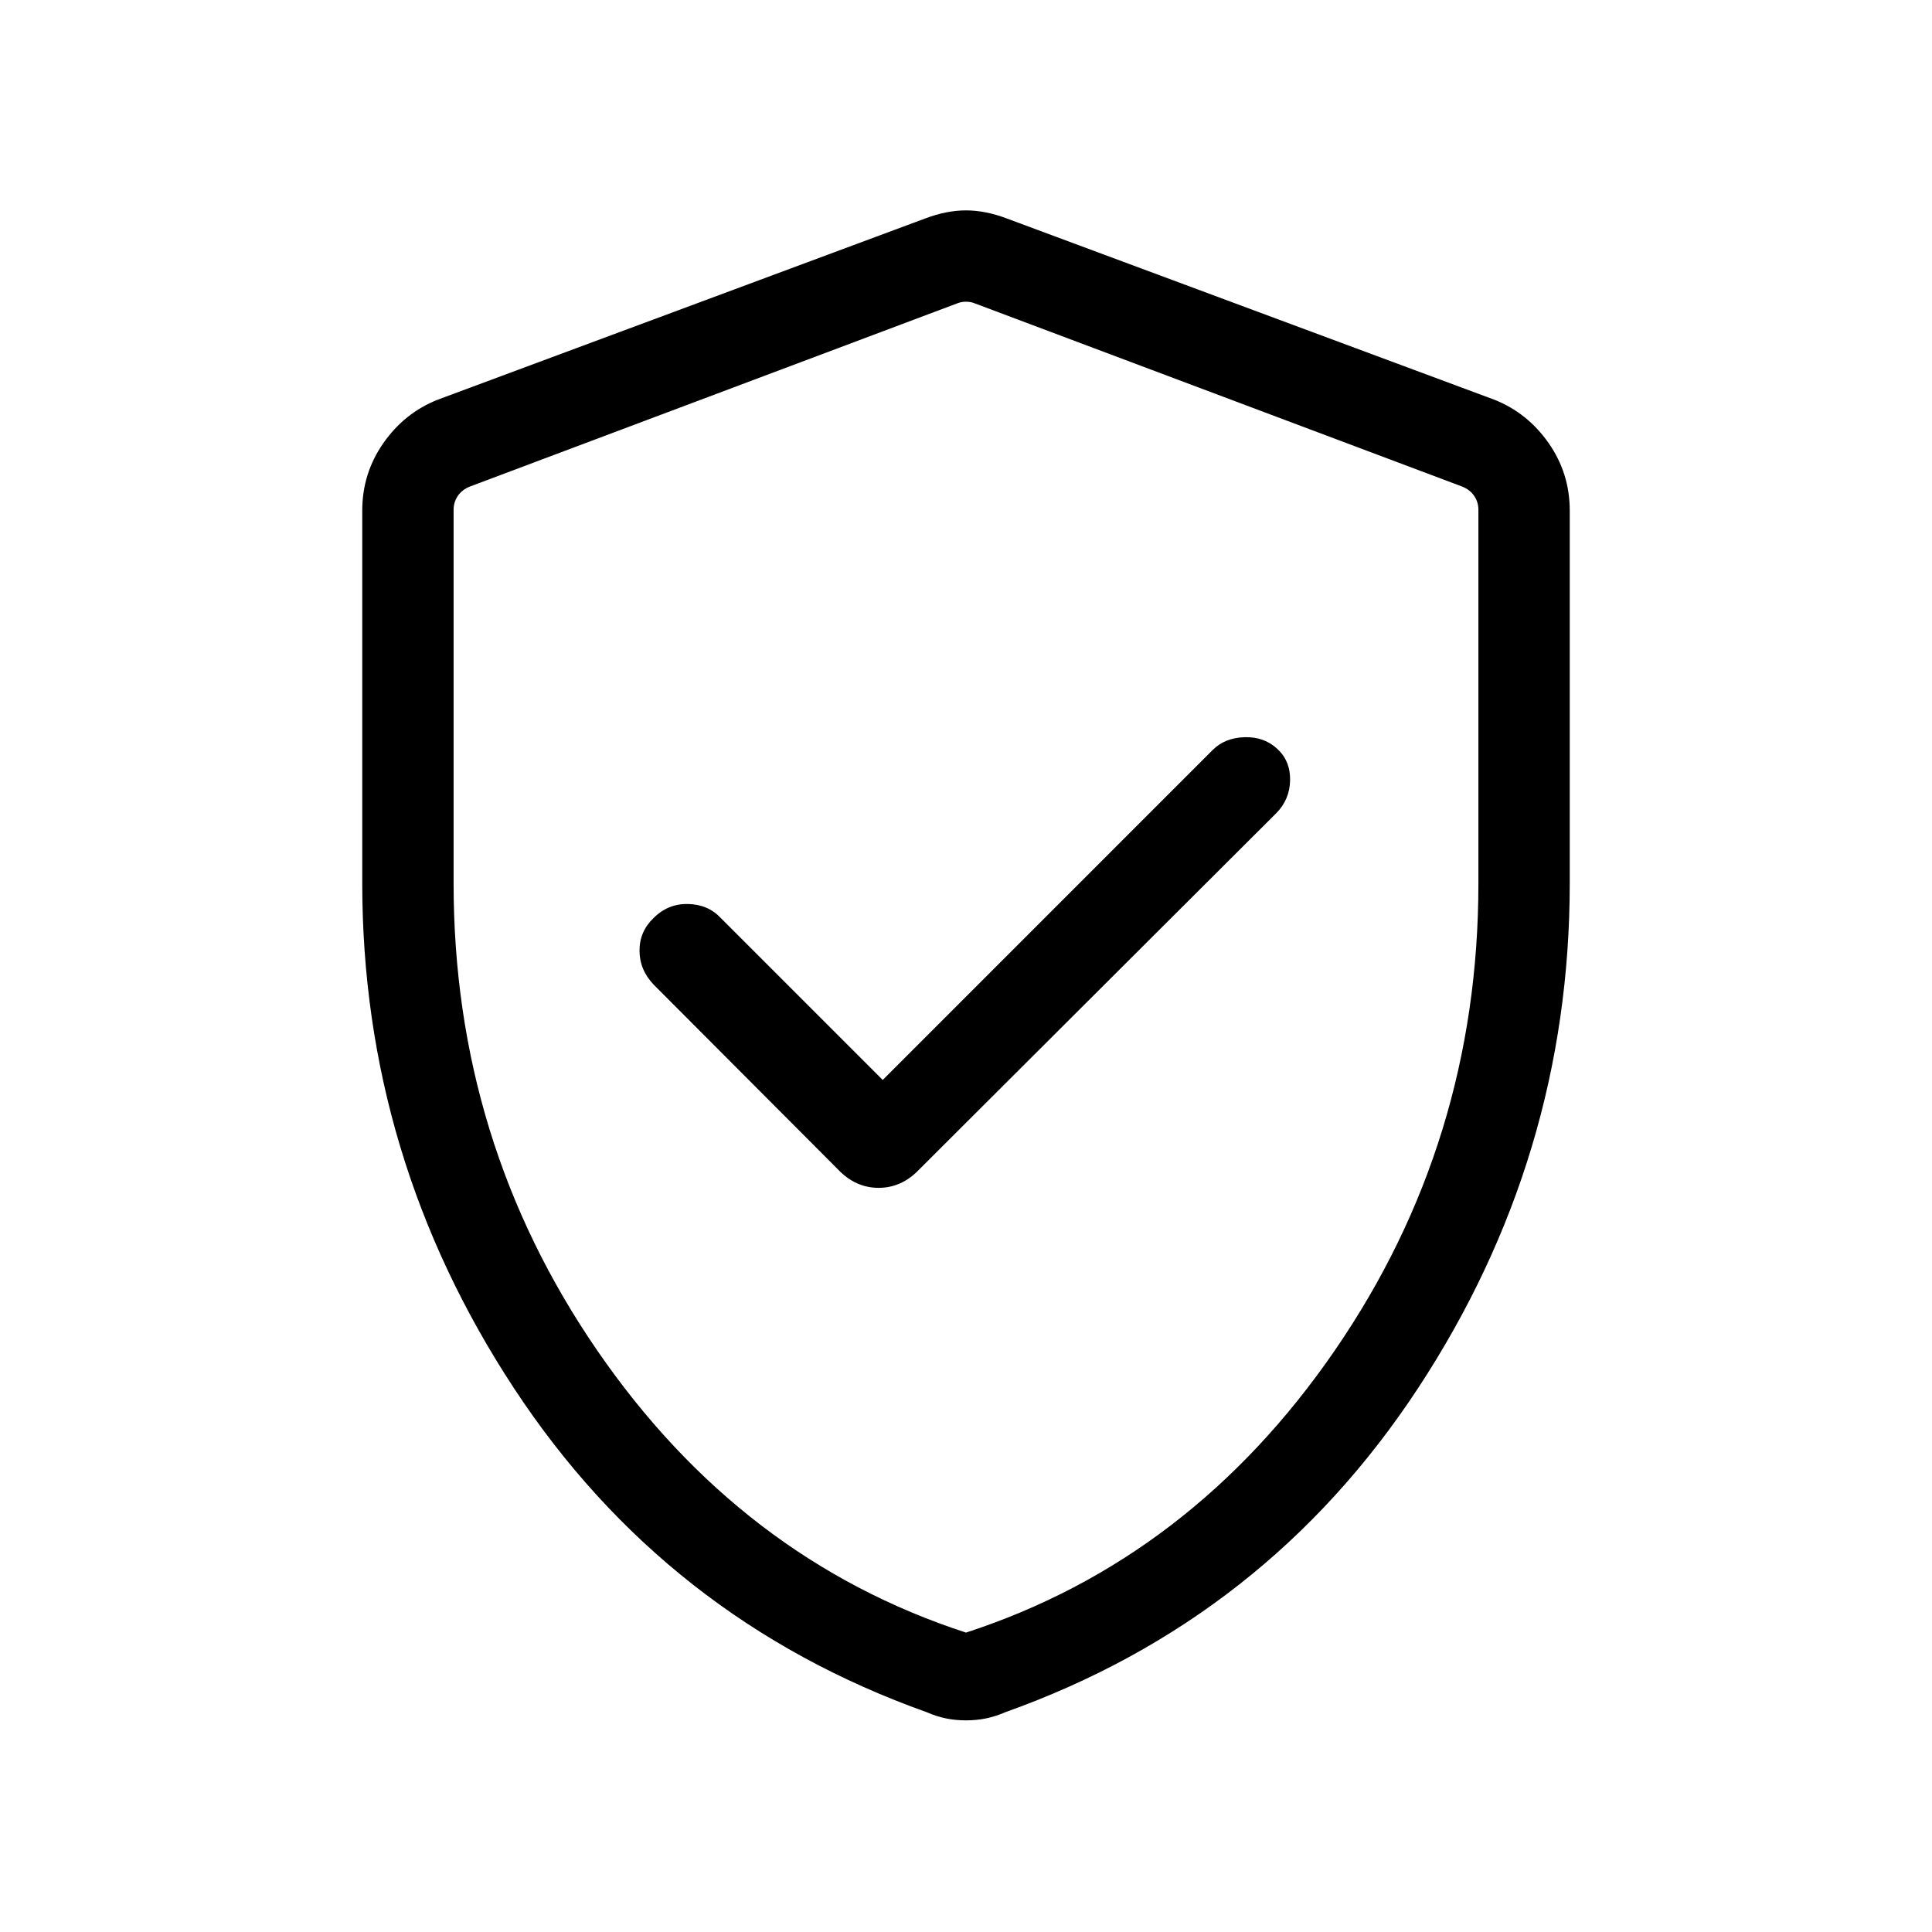
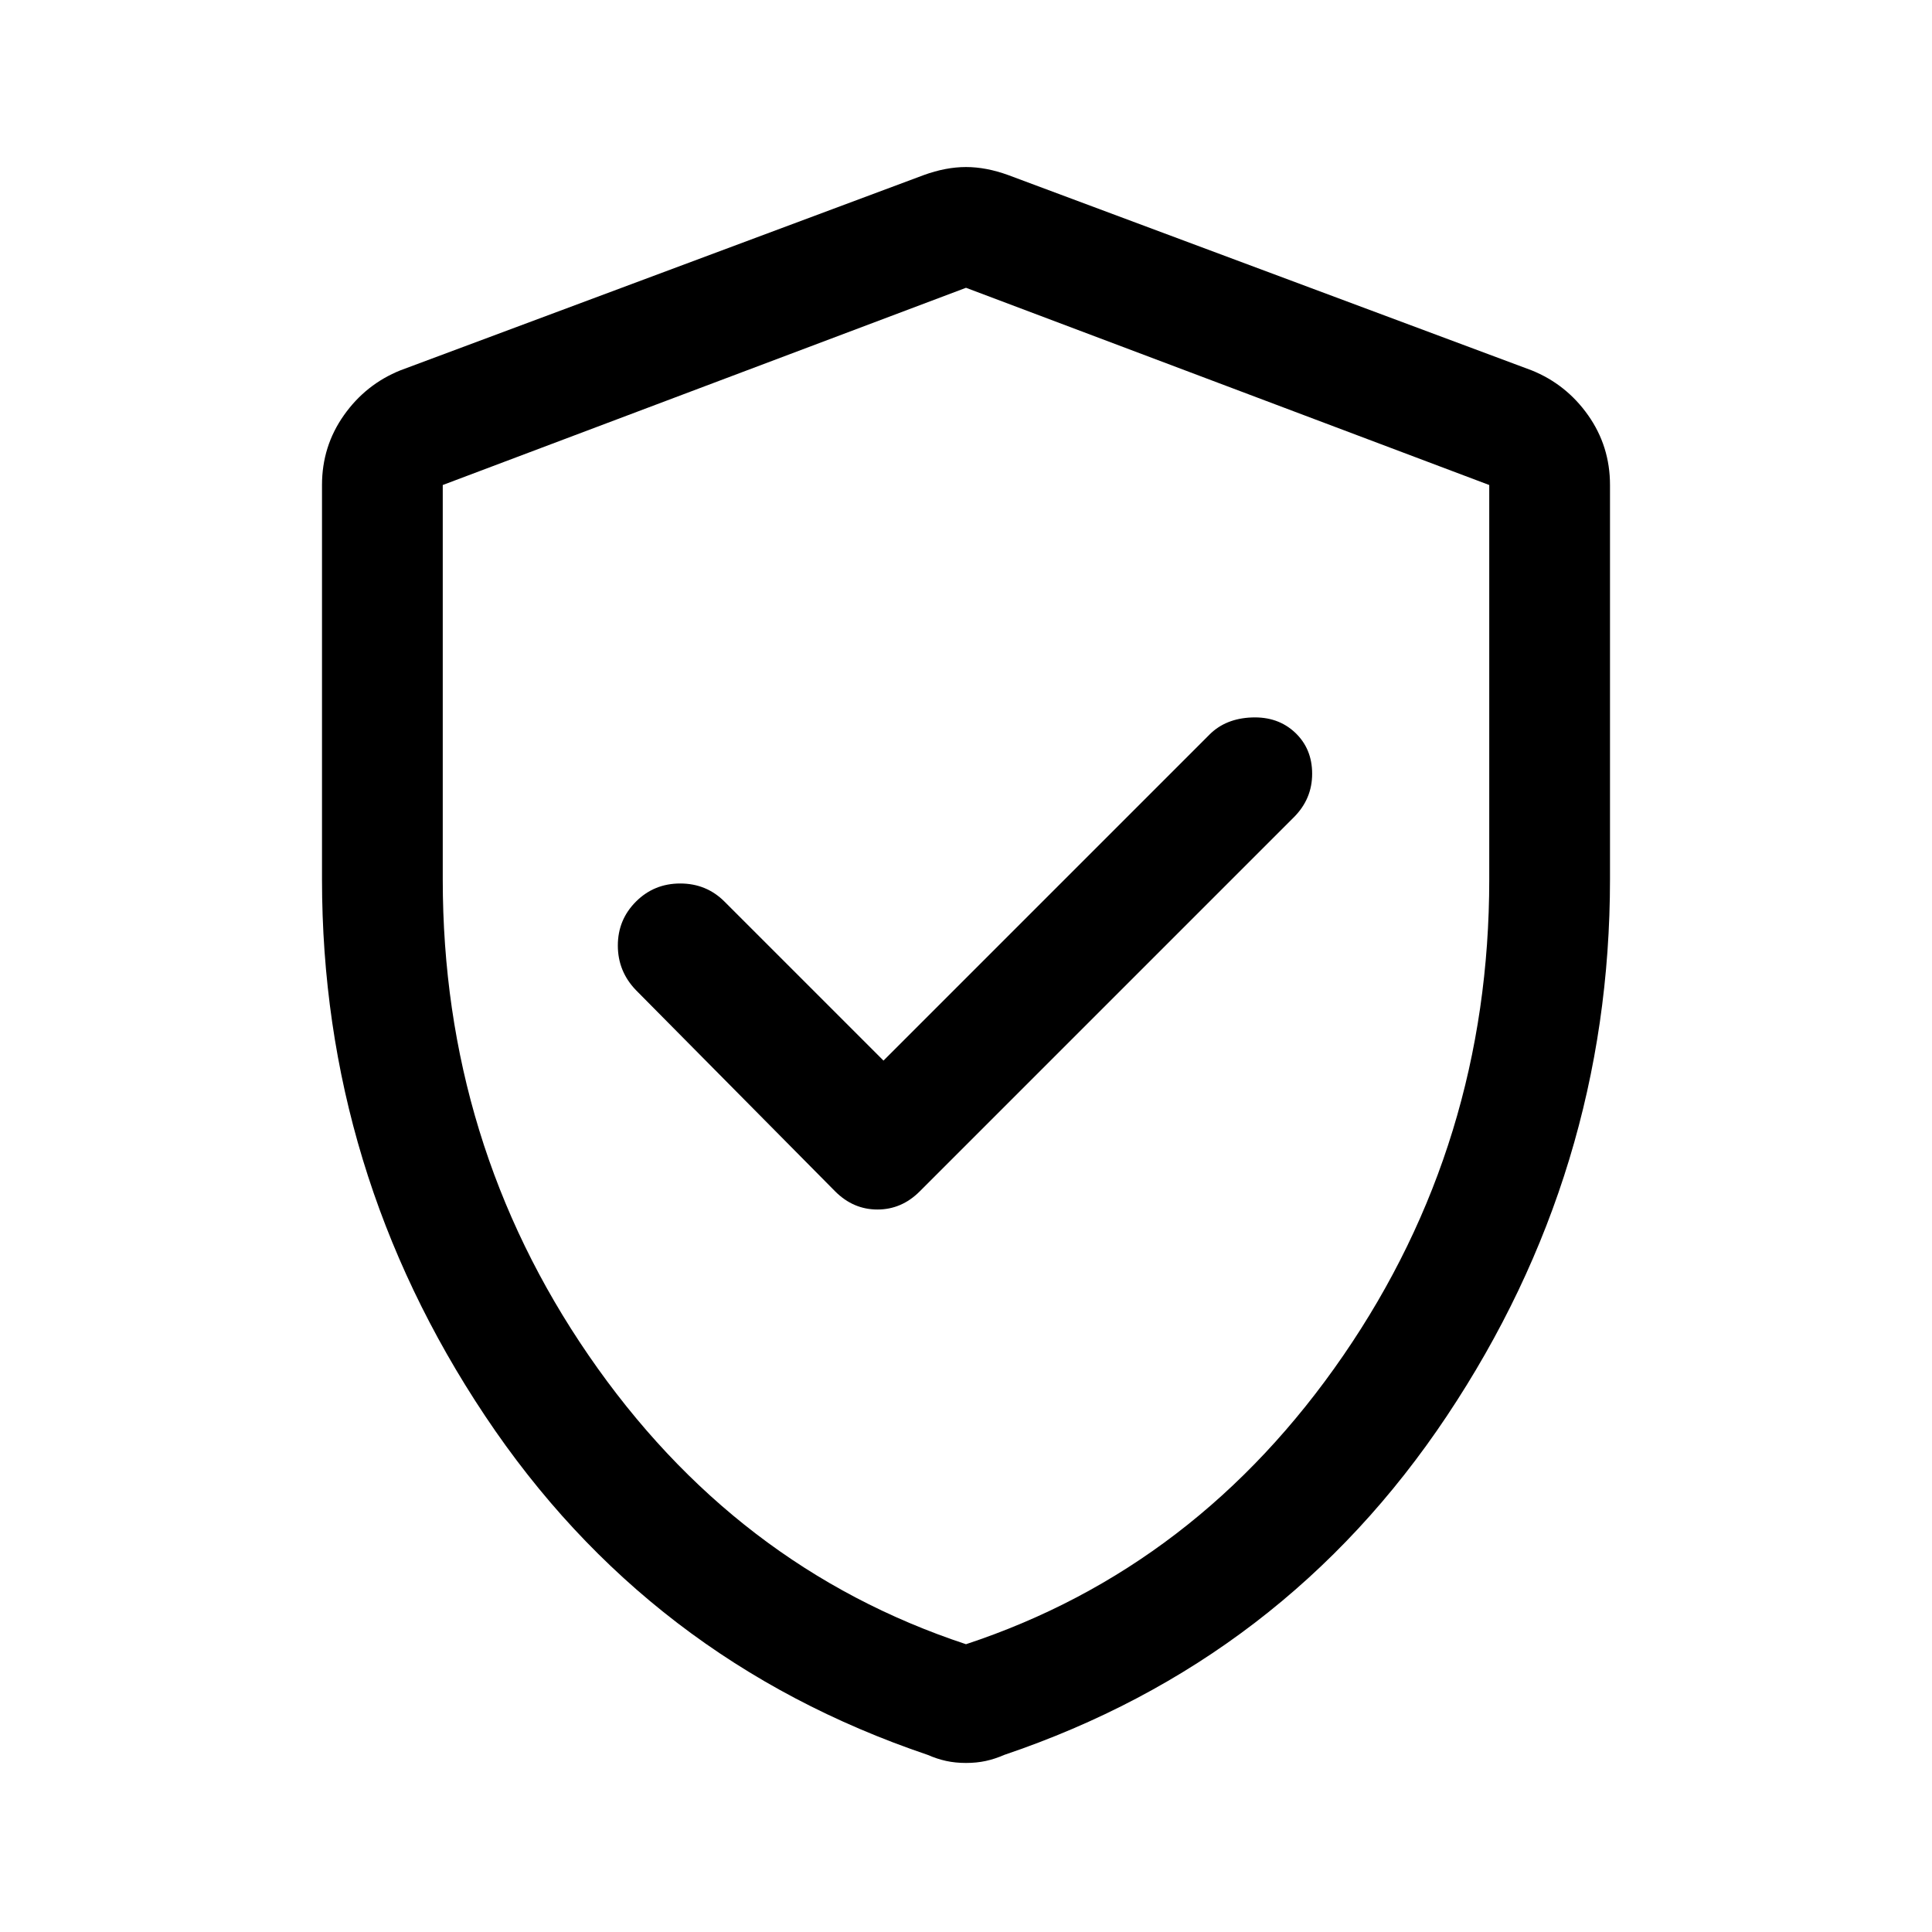
<svg xmlns="http://www.w3.org/2000/svg" width="24" height="24" viewBox="0 -960 960 960" fill="currentColor">
-   <path d="m438.62-423.38-80.54-80.54q-6.31-6.69-16.23-6.89-9.93-.19-17 6.89-7.08 6.69-7.08 16.25 0 9.57 7.08 16.98l91.69 91.92q8.61 9 20.04 9 11.42 0 20.04-9l177.53-177.15q6.7-6.76 6.89-16.34.19-9.59-6.39-15.66-6.57-6.08-16.3-5.77-9.73.31-15.81 6.38L438.62-423.38Zm31.31 317.22q-4.75-1-9.31-3-129.77-46.23-205.2-160.99Q180-384.92 180-521.18v-185.13q0-18.48 10.49-33.51 10.49-15.02 26.97-21.56l242.31-90.08q10.61-4 20.23-4 9.62 0 20.23 4l242.31 90.08q16.48 6.54 26.97 21.56Q780-724.79 780-706.31v185.13q0 136.26-75.42 251.03-75.43 114.76-205.2 160.99-4.56 2-9.31 3-4.75 1-10.07 1t-10.07-1ZM480-148.77Q591.92-185.23 663.27-289q71.34-103.77 71.34-232.08v-185.61q0-3.85-2.11-6.92-2.12-3.08-5.96-4.62l-242.31-91.08q-1.92-.77-4.23-.77-2.31 0-4.23.77l-242.31 91.08q-3.84 1.54-5.96 4.62-2.11 3.07-2.11 6.92v185.61q0 128.31 71.34 232.08Q368.08-185.23 480-148.77Zm0-330.46Z" />
+   <path d="m439-433-79-79q-9-9-22-9t-22 9q-9 9-9 21.83 0 12.84 9 22.17l99 100q9 9 21 9t21-9l186-186q9-9.07 9-21.53 0-12.47-8.5-20.47-8.5-8-21.5-7.5t-21 8.5L439-433Zm31.12 348q-4.56-1-9.12-3-139-47-220-168.5t-81-266.61V-719q0-19.26 10.88-34.66Q181.75-769.07 199-776l260-97q11-4 21-4t21 4l260 97q17.25 6.93 28.13 22.34Q800-738.26 800-719v195.89Q800-378 719-256.5T499-88q-4.56 2-9.12 3T480-84q-5.32 0-9.88-1Zm9.88-58q115-38 187.5-143.5T740-523v-196l-260-98-260 98v196q0 131 72.5 236.5T480-143Zm0-337Z" />
</svg>
